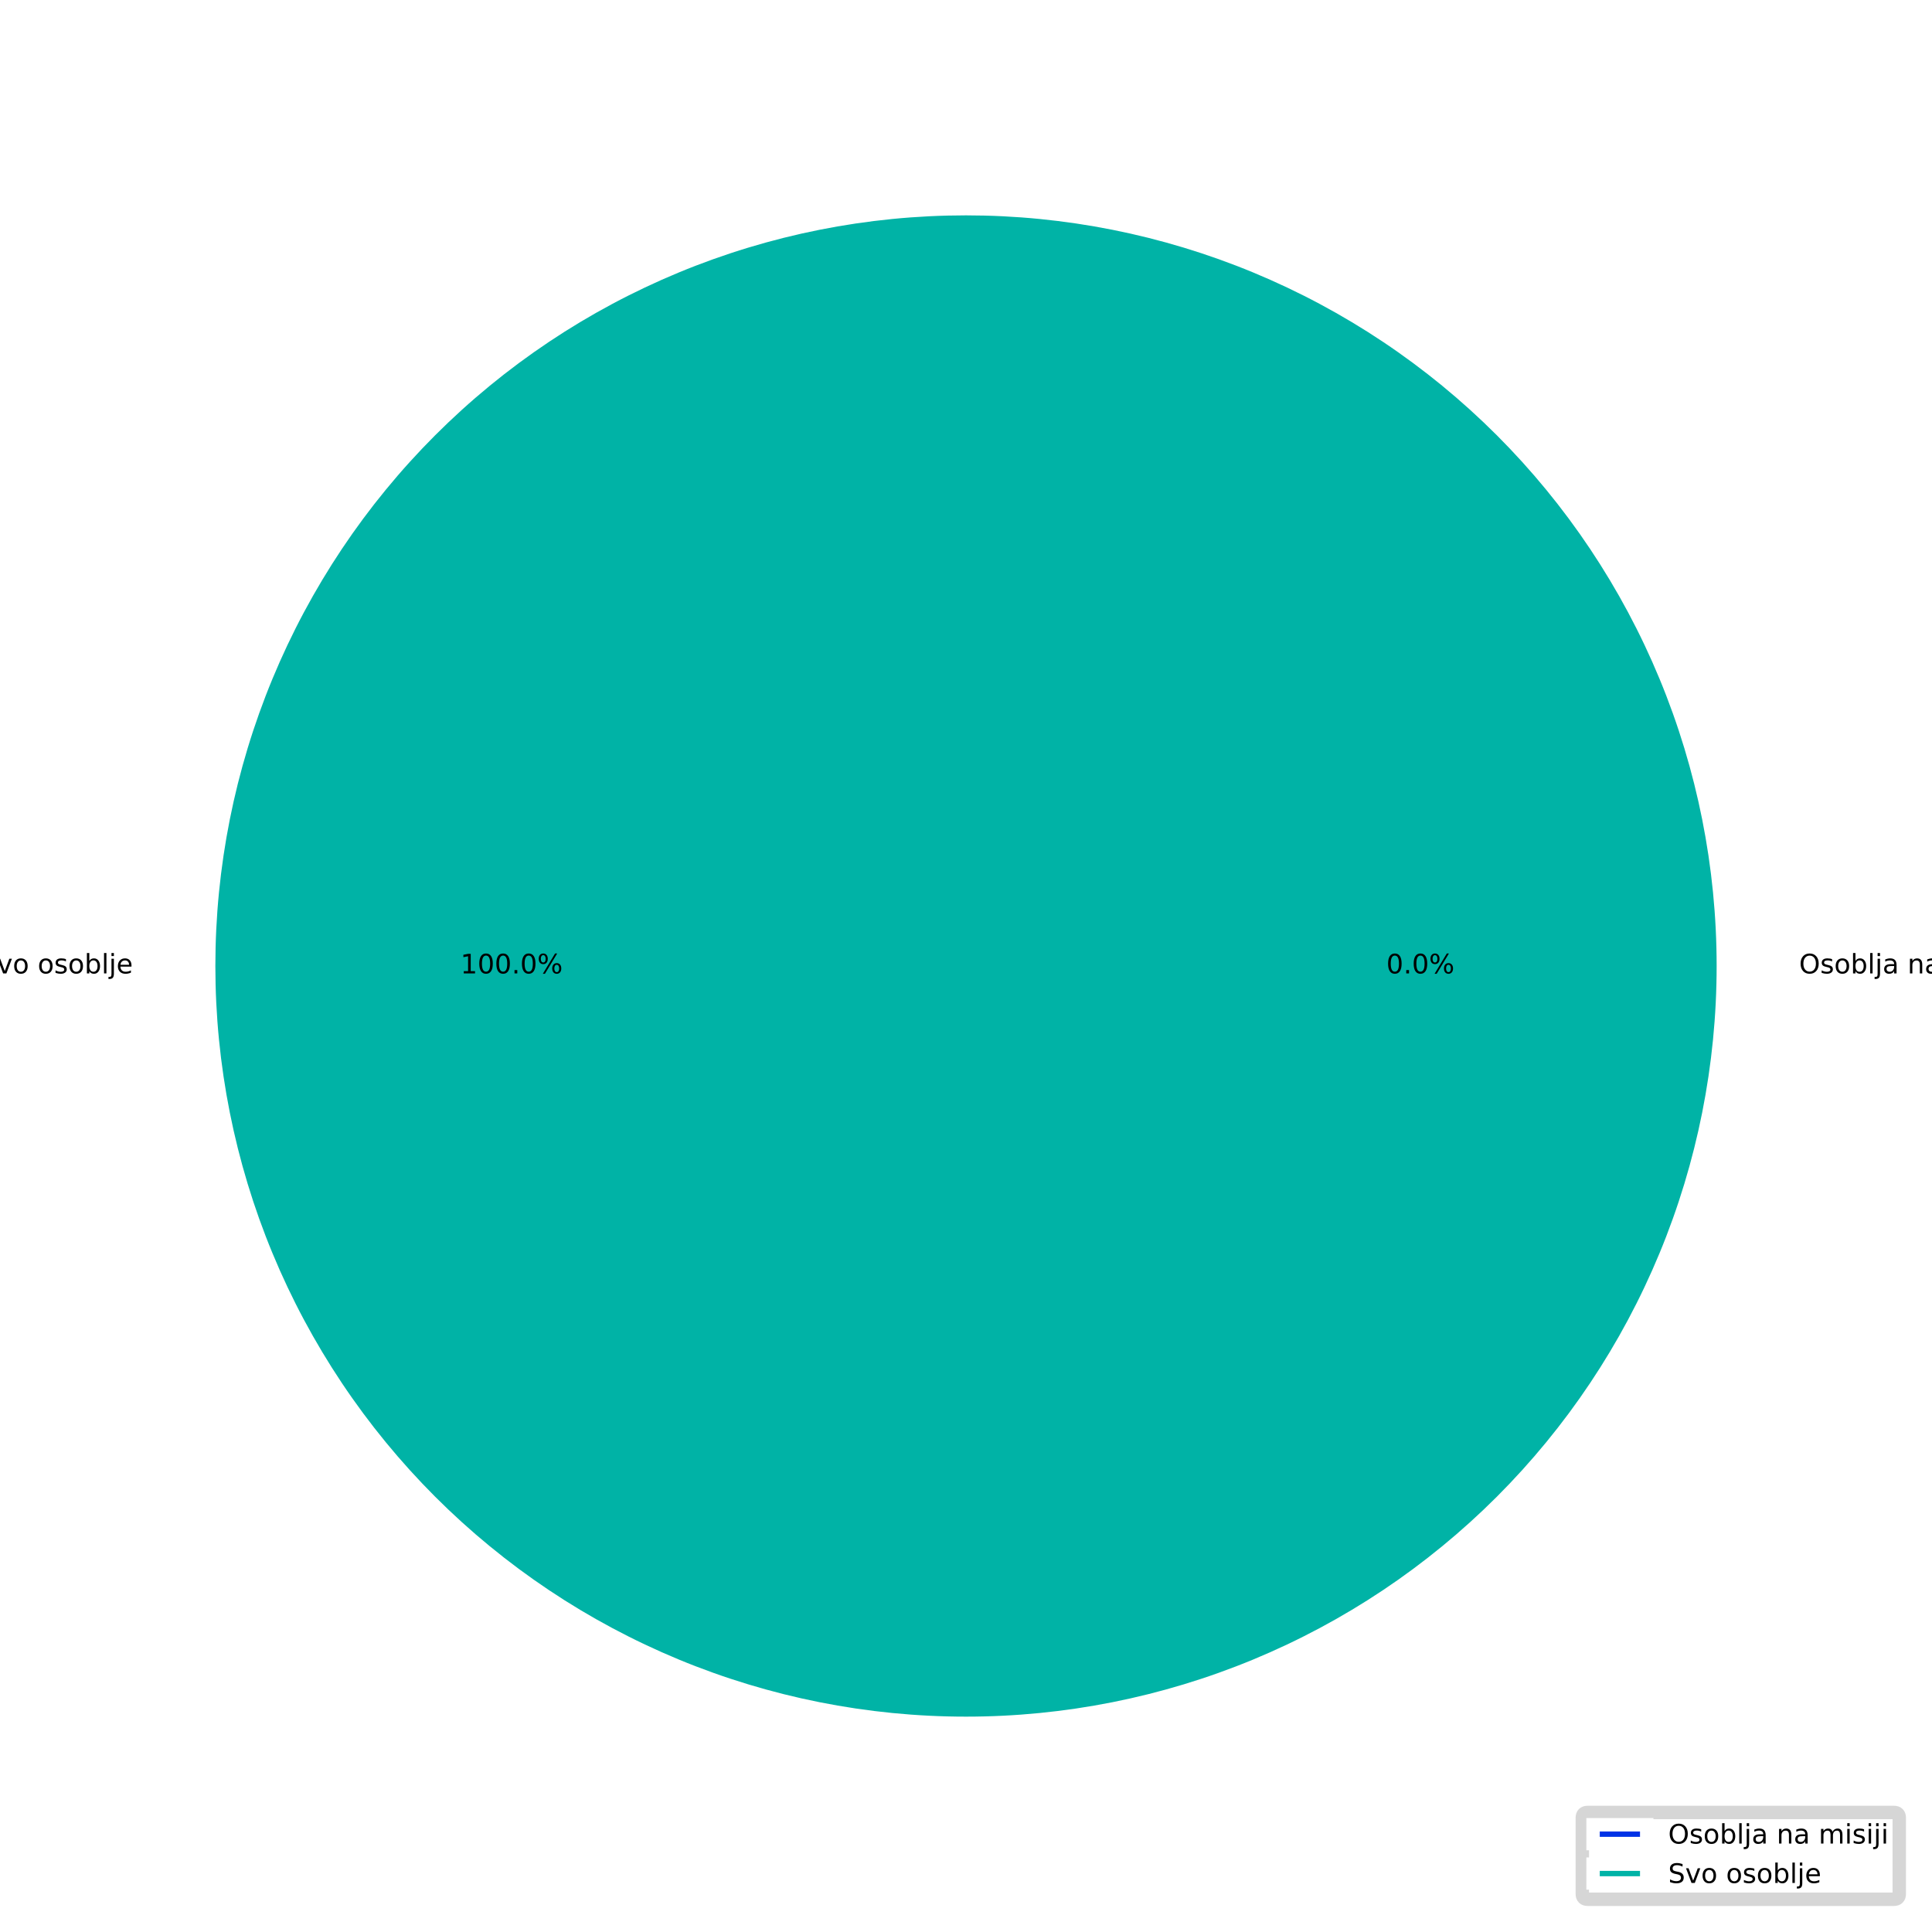
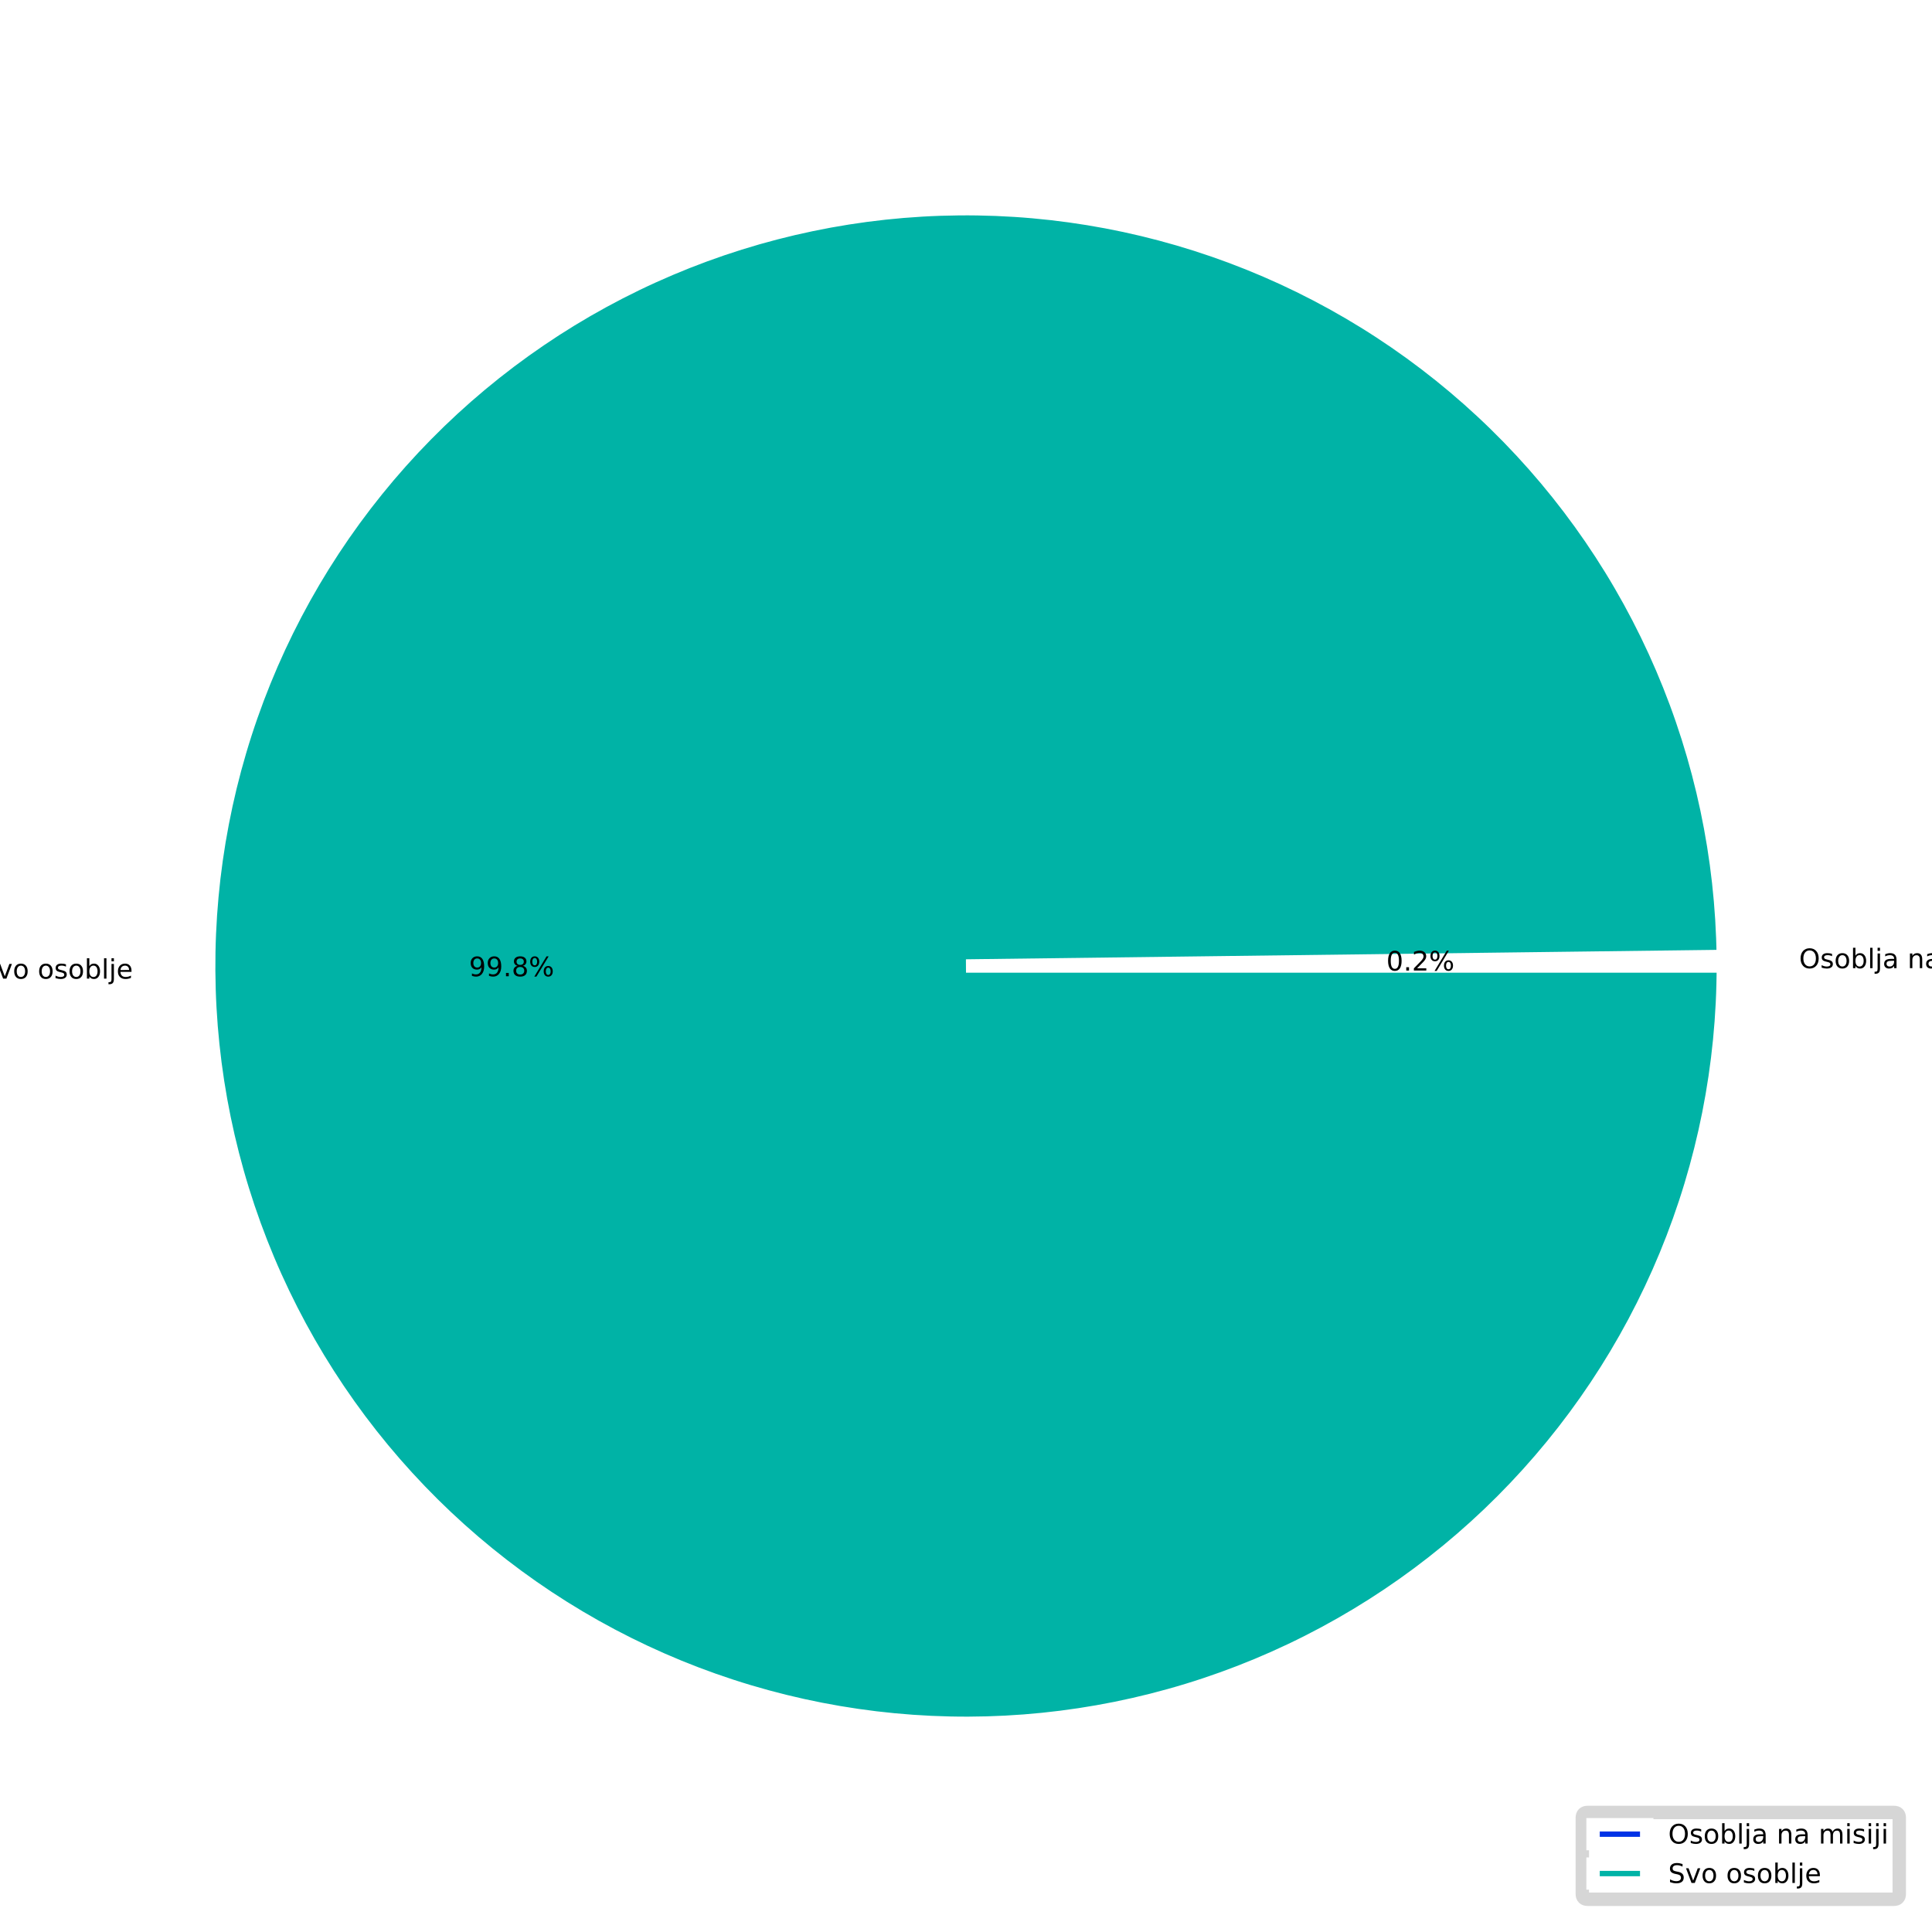
<svg xmlns="http://www.w3.org/2000/svg" xmlns:xlink="http://www.w3.org/1999/xlink" width="144pt" height="144pt" viewBox="0 0 144 144" version="1.1">
  <defs>
    <style type="text/css">*{stroke-linejoin: round; stroke-linecap: butt}</style>
  </defs>
  <g id="figure_1">
    <g id="patch_1">
      <path d="M 0 144  L 144 144  L 144 0  L 0 0  z " style="fill: #ffffff" />
    </g>
    <g id="axes_1">
      <g id="matplotlib.axis_1" />
      <g id="matplotlib.axis_2" />
      <g id="patch_2">
-         <path d="M 128.448 72  C 128.448 72 128.448 72 128.448 72  L 72 72  L 128.448 72  z " style="fill: #0033e6; stroke: #ffffff; stroke-linejoin: miter" />
+         <path d="M 128.448 72  C 128.448 71.882 128.448 71.764 128.447 71.646  C 128.446 71.528 128.445 71.409 128.444 71.291  L 72 72  L 128.448 72  z " style="fill: #0033e6; stroke: #ffffff; stroke-linejoin: miter" />
      </g>
      <g id="patch_3">
-         <path d="M 128.448 72  C 128.448 64.587 126.988 57.247 124.151 50.398  C 121.314 43.55 117.156 37.327 111.915 32.085  C 106.673 26.844 100.45 22.686 93.602 19.849  C 86.753 17.012 79.413 15.552 72 15.552  C 64.587 15.552 57.247 17.012 50.398 19.849  C 43.55 22.686 37.327 26.844 32.085 32.085  C 26.844 37.327 22.686 43.55 19.849 50.398  C 17.012 57.247 15.552 64.587 15.552 72  C 15.552 79.413 17.012 86.753 19.849 93.602  C 22.686 100.45 26.844 106.673 32.085 111.915  C 37.327 117.156 43.55 121.314 50.398 124.151  C 57.247 126.988 64.587 128.448 72 128.448  C 79.413 128.448 86.753 126.988 93.602 124.151  C 100.45 121.314 106.673 117.156 111.915 111.915  C 117.156 106.673 121.314 100.45 124.151 93.602  C 126.988 86.753 128.448 79.413 128.448 72  M 72 72  M 128.448 72  z " style="fill: #00b3a6; stroke: #ffffff; stroke-linejoin: miter" />
+         <path d="M 128.444 71.291  C 128.351 63.894 126.805 56.587 123.893 49.786  C 120.982 42.985 116.762 36.822 111.474 31.649  C 106.186 26.476 99.932 22.392 93.069 19.631  C 86.205 16.87 78.866 15.485 71.469 15.555  C 64.071 15.624 56.759 17.147 49.949 20.037  C 43.139 22.927 36.963 27.128 31.773 32.4  C 26.583 37.672 22.48 43.913 19.698 50.767  C 16.915 57.622 15.507 64.957 15.553 72.354  C 15.6 79.752 17.1 87.069 19.968 93.888  C 22.837 100.707 27.018 106.896 32.274 112.102  C 37.529 117.309 43.757 121.431 50.603 124.235  C 57.449 127.04 64.779 128.471 72.177 128.448  C 79.575 128.425 86.896 126.947 93.724 124.1  C 100.552 121.253 106.755 117.091 111.977 111.852  C 117.2 106.613 121.342 100.398 124.168 93.561  C 126.994 86.724 128.448 79.398 128.448 72  L 72 72  L 128.444 71.291  z " style="fill: #00b3a6; stroke: #ffffff; stroke-linejoin: miter" />
      </g>
      <g id="text_1">
-         <g transform="translate(134.0928 72.55187) scale(0.02 -0.02)">
+         <g transform="translate(134.0916 72.16213) scale(0.02 -0.02)">
          <defs>
            <path id="DejaVuSans-4f" d="M 2522 4238  Q 1834 4238 1429 3725  Q 1025 3213 1025 2328  Q 1025 1447 1429 934  Q 1834 422 2522 422  Q 3209 422 3611 934  Q 4013 1447 4013 2328  Q 4013 3213 3611 3725  Q 3209 4238 2522 4238  z M 2522 4750  Q 3503 4750 4090 4092  Q 4678 3434 4678 2328  Q 4678 1225 4090 567  Q 3503 -91 2522 -91  Q 1538 -91 948 565  Q 359 1222 359 2328  Q 359 3434 948 4092  Q 1538 4750 2522 4750  z " transform="scale(0.015625)" />
            <path id="DejaVuSans-73" d="M 2834 3397  L 2834 2853  Q 2591 2978 2328 3040  Q 2066 3103 1784 3103  Q 1356 3103 1142 2972  Q 928 2841 928 2578  Q 928 2378 1081 2264  Q 1234 2150 1697 2047  L 1894 2003  Q 2506 1872 2764 1633  Q 3022 1394 3022 966  Q 3022 478 2636 193  Q 2250 -91 1575 -91  Q 1294 -91 989 -36  Q 684 19 347 128  L 347 722  Q 666 556 975 473  Q 1284 391 1588 391  Q 1994 391 2212 530  Q 2431 669 2431 922  Q 2431 1156 2273 1281  Q 2116 1406 1581 1522  L 1381 1569  Q 847 1681 609 1914  Q 372 2147 372 2553  Q 372 3047 722 3315  Q 1072 3584 1716 3584  Q 2034 3584 2315 3537  Q 2597 3491 2834 3397  z " transform="scale(0.015625)" />
            <path id="DejaVuSans-6f" d="M 1959 3097  Q 1497 3097 1228 2736  Q 959 2375 959 1747  Q 959 1119 1226 758  Q 1494 397 1959 397  Q 2419 397 2687 759  Q 2956 1122 2956 1747  Q 2956 2369 2687 2733  Q 2419 3097 1959 3097  z M 1959 3584  Q 2709 3584 3137 3096  Q 3566 2609 3566 1747  Q 3566 888 3137 398  Q 2709 -91 1959 -91  Q 1206 -91 779 398  Q 353 888 353 1747  Q 353 2609 779 3096  Q 1206 3584 1959 3584  z " transform="scale(0.015625)" />
            <path id="DejaVuSans-62" d="M 3116 1747  Q 3116 2381 2855 2742  Q 2594 3103 2138 3103  Q 1681 3103 1420 2742  Q 1159 2381 1159 1747  Q 1159 1113 1420 752  Q 1681 391 2138 391  Q 2594 391 2855 752  Q 3116 1113 3116 1747  z M 1159 2969  Q 1341 3281 1617 3432  Q 1894 3584 2278 3584  Q 2916 3584 3314 3078  Q 3713 2572 3713 1747  Q 3713 922 3314 415  Q 2916 -91 2278 -91  Q 1894 -91 1617 61  Q 1341 213 1159 525  L 1159 0  L 581 0  L 581 4863  L 1159 4863  L 1159 2969  z " transform="scale(0.015625)" />
            <path id="DejaVuSans-6c" d="M 603 4863  L 1178 4863  L 1178 0  L 603 0  L 603 4863  z " transform="scale(0.015625)" />
            <path id="DejaVuSans-6a" d="M 603 3500  L 1178 3500  L 1178 -63  Q 1178 -731 923 -1031  Q 669 -1331 103 -1331  L -116 -1331  L -116 -844  L 38 -844  Q 366 -844 484 -692  Q 603 -541 603 -63  L 603 3500  z M 603 4863  L 1178 4863  L 1178 4134  L 603 4134  L 603 4863  z " transform="scale(0.015625)" />
            <path id="DejaVuSans-61" d="M 2194 1759  Q 1497 1759 1228 1600  Q 959 1441 959 1056  Q 959 750 1161 570  Q 1363 391 1709 391  Q 2188 391 2477 730  Q 2766 1069 2766 1631  L 2766 1759  L 2194 1759  z M 3341 1997  L 3341 0  L 2766 0  L 2766 531  Q 2569 213 2275 61  Q 1981 -91 1556 -91  Q 1019 -91 701 211  Q 384 513 384 1019  Q 384 1609 779 1909  Q 1175 2209 1959 2209  L 2766 2209  L 2766 2266  Q 2766 2663 2505 2880  Q 2244 3097 1772 3097  Q 1472 3097 1187 3025  Q 903 2953 641 2809  L 641 3341  Q 956 3463 1253 3523  Q 1550 3584 1831 3584  Q 2591 3584 2966 3190  Q 3341 2797 3341 1997  z " transform="scale(0.015625)" />
            <path id="DejaVuSans-20" transform="scale(0.015625)" />
            <path id="DejaVuSans-6e" d="M 3513 2113  L 3513 0  L 2938 0  L 2938 2094  Q 2938 2591 2744 2837  Q 2550 3084 2163 3084  Q 1697 3084 1428 2787  Q 1159 2491 1159 1978  L 1159 0  L 581 0  L 581 3500  L 1159 3500  L 1159 2956  Q 1366 3272 1645 3428  Q 1925 3584 2291 3584  Q 2894 3584 3203 3211  Q 3513 2838 3513 2113  z " transform="scale(0.015625)" />
            <path id="DejaVuSans-6d" d="M 3328 2828  Q 3544 3216 3844 3400  Q 4144 3584 4550 3584  Q 5097 3584 5394 3201  Q 5691 2819 5691 2113  L 5691 0  L 5113 0  L 5113 2094  Q 5113 2597 4934 2840  Q 4756 3084 4391 3084  Q 3944 3084 3684 2787  Q 3425 2491 3425 1978  L 3425 0  L 2847 0  L 2847 2094  Q 2847 2600 2669 2842  Q 2491 3084 2119 3084  Q 1678 3084 1418 2786  Q 1159 2488 1159 1978  L 1159 0  L 581 0  L 581 3500  L 1159 3500  L 1159 2956  Q 1356 3278 1631 3431  Q 1906 3584 2284 3584  Q 2666 3584 2933 3390  Q 3200 3197 3328 2828  z " transform="scale(0.015625)" />
            <path id="DejaVuSans-69" d="M 603 3500  L 1178 3500  L 1178 0  L 603 0  L 603 3500  z M 603 4863  L 1178 4863  L 1178 4134  L 603 4134  L 603 4863  z " transform="scale(0.015625)" />
          </defs>
          <use xlink:href="#DejaVuSans-4f" />
          <use xlink:href="#DejaVuSans-73" x="78.711" />
          <use xlink:href="#DejaVuSans-6f" x="130.811" />
          <use xlink:href="#DejaVuSans-62" x="191.992" />
          <use xlink:href="#DejaVuSans-6c" x="255.469" />
          <use xlink:href="#DejaVuSans-6a" x="283.252" />
          <use xlink:href="#DejaVuSans-61" x="311.035" />
          <use xlink:href="#DejaVuSans-20" x="372.314" />
          <use xlink:href="#DejaVuSans-6e" x="404.102" />
          <use xlink:href="#DejaVuSans-61" x="467.48" />
          <use xlink:href="#DejaVuSans-20" x="528.76" />
          <use xlink:href="#DejaVuSans-6d" x="560.547" />
          <use xlink:href="#DejaVuSans-69" x="657.959" />
          <use xlink:href="#DejaVuSans-73" x="685.742" />
          <use xlink:href="#DejaVuSans-69" x="737.842" />
          <use xlink:href="#DejaVuSans-6a" x="765.625" />
          <use xlink:href="#DejaVuSans-69" x="793.408" />
        </g>
      </g>
      <g id="text_2">
-         <g transform="translate(103.3283 72.55187) scale(0.02 -0.02)">
+         <g transform="translate(103.3277 72.33929) scale(0.02 -0.02)">
          <defs>
            <path id="DejaVuSans-30" d="M 2034 4250  Q 1547 4250 1301 3770  Q 1056 3291 1056 2328  Q 1056 1369 1301 889  Q 1547 409 2034 409  Q 2525 409 2770 889  Q 3016 1369 3016 2328  Q 3016 3291 2770 3770  Q 2525 4250 2034 4250  z M 2034 4750  Q 2819 4750 3233 4129  Q 3647 3509 3647 2328  Q 3647 1150 3233 529  Q 2819 -91 2034 -91  Q 1250 -91 836 529  Q 422 1150 422 2328  Q 422 3509 836 4129  Q 1250 4750 2034 4750  z " transform="scale(0.015625)" />
            <path id="DejaVuSans-2e" d="M 684 794  L 1344 794  L 1344 0  L 684 0  L 684 794  z " transform="scale(0.015625)" />
+             <path id="DejaVuSans-32" d="M 1228 531  L 3431 531  L 3431 0  L 469 0  L 469 531  Q 828 903 1448 1529  Q 2069 2156 2228 2338  Q 2531 2678 2651 2914  Q 2772 3150 2772 3378  Q 2772 3750 2511 3984  Q 2250 4219 1831 4219  Q 1534 4219 1204 4116  Q 875 4013 500 3803  L 500 4441  Q 881 4594 1212 4672  Q 1544 4750 1819 4750  Q 2544 4750 2975 4387  Q 3406 4025 3406 3419  Q 3406 3131 3298 2873  Q 3191 2616 2906 2266  Q 2828 2175 2409 1742  Q 1991 1309 1228 531  z " transform="scale(0.015625)" />
            <path id="DejaVuSans-25" d="M 4653 2053  Q 4381 2053 4226 1822  Q 4072 1591 4072 1178  Q 4072 772 4226 539  Q 4381 306 4653 306  Q 4919 306 5073 539  Q 5228 772 5228 1178  Q 5228 1588 5073 1820  Q 4919 2053 4653 2053  z M 4653 2450  Q 5147 2450 5437 2106  Q 5728 1763 5728 1178  Q 5728 594 5436 251  Q 5144 -91 4653 -91  Q 4153 -91 3862 251  Q 3572 594 3572 1178  Q 3572 1766 3864 2108  Q 4156 2450 4653 2450  z M 1428 4353  Q 1159 4353 1004 4120  Q 850 3888 850 3481  Q 850 3069 1003 2837  Q 1156 2606 1428 2606  Q 1700 2606 1854 2837  Q 2009 3069 2009 3481  Q 2009 3884 1853 4118  Q 1697 4353 1428 4353  z M 4250 4750  L 4750 4750  L 1831 -91  L 1331 -91  L 4250 4750  z M 1428 4750  Q 1922 4750 2215 4408  Q 2509 4066 2509 3481  Q 2509 2891 2217 2550  Q 1925 2209 1428 2209  Q 931 2209 642 2551  Q 353 2894 353 3481  Q 353 4063 643 4406  Q 934 4750 1428 4750  z " transform="scale(0.015625)" />
          </defs>
          <use xlink:href="#DejaVuSans-30" />
          <use xlink:href="#DejaVuSans-2e" x="63.623" />
-           <use xlink:href="#DejaVuSans-30" x="95.41" />
+           <use xlink:href="#DejaVuSans-32" x="95.41" />
          <use xlink:href="#DejaVuSans-25" x="159.033" />
        </g>
      </g>
      <g id="text_3">
-         <g transform="translate(-1.50655 72.55187) scale(0.02 -0.02)">
+         <g transform="translate(-1.505327 72.94162) scale(0.02 -0.02)">
          <defs>
            <path id="DejaVuSans-53" d="M 3425 4513  L 3425 3897  Q 3066 4069 2747 4153  Q 2428 4238 2131 4238  Q 1616 4238 1336 4038  Q 1056 3838 1056 3469  Q 1056 3159 1242 3001  Q 1428 2844 1947 2747  L 2328 2669  Q 3034 2534 3370 2195  Q 3706 1856 3706 1288  Q 3706 609 3251 259  Q 2797 -91 1919 -91  Q 1588 -91 1214 -16  Q 841 59 441 206  L 441 856  Q 825 641 1194 531  Q 1563 422 1919 422  Q 2459 422 2753 634  Q 3047 847 3047 1241  Q 3047 1584 2836 1778  Q 2625 1972 2144 2069  L 1759 2144  Q 1053 2284 737 2584  Q 422 2884 422 3419  Q 422 4038 858 4394  Q 1294 4750 2059 4750  Q 2388 4750 2728 4690  Q 3069 4631 3425 4513  z " transform="scale(0.015625)" />
            <path id="DejaVuSans-76" d="M 191 3500  L 800 3500  L 1894 563  L 2988 3500  L 3597 3500  L 2284 0  L 1503 0  L 191 3500  z " transform="scale(0.015625)" />
            <path id="DejaVuSans-65" d="M 3597 1894  L 3597 1613  L 953 1613  Q 991 1019 1311 708  Q 1631 397 2203 397  Q 2534 397 2845 478  Q 3156 559 3463 722  L 3463 178  Q 3153 47 2828 -22  Q 2503 -91 2169 -91  Q 1331 -91 842 396  Q 353 884 353 1716  Q 353 2575 817 3079  Q 1281 3584 2069 3584  Q 2775 3584 3186 3129  Q 3597 2675 3597 1894  z M 3022 2063  Q 3016 2534 2758 2815  Q 2500 3097 2075 3097  Q 1594 3097 1305 2825  Q 1016 2553 972 2059  L 3022 2063  z " transform="scale(0.015625)" />
          </defs>
          <use xlink:href="#DejaVuSans-53" />
          <use xlink:href="#DejaVuSans-76" x="63.477" />
          <use xlink:href="#DejaVuSans-6f" x="122.656" />
          <use xlink:href="#DejaVuSans-20" x="183.838" />
          <use xlink:href="#DejaVuSans-6f" x="215.625" />
          <use xlink:href="#DejaVuSans-73" x="276.807" />
          <use xlink:href="#DejaVuSans-6f" x="328.906" />
          <use xlink:href="#DejaVuSans-62" x="390.088" />
          <use xlink:href="#DejaVuSans-6c" x="453.564" />
          <use xlink:href="#DejaVuSans-6a" x="481.348" />
          <use xlink:href="#DejaVuSans-65" x="509.131" />
        </g>
      </g>
      <g id="text_4">
-         <g transform="translate(34.31823 72.55187) scale(0.02 -0.02)">
+         <g transform="translate(34.95515 72.76446) scale(0.02 -0.02)">
          <defs>
-             <path id="DejaVuSans-31" d="M 794 531  L 1825 531  L 1825 4091  L 703 3866  L 703 4441  L 1819 4666  L 2450 4666  L 2450 531  L 3481 531  L 3481 0  L 794 0  L 794 531  z " transform="scale(0.015625)" />
+             <path id="DejaVuSans-39" d="M 703 97  L 703 672  Q 941 559 1184 500  Q 1428 441 1663 441  Q 2288 441 2617 861  Q 2947 1281 2994 2138  Q 2813 1869 2534 1725  Q 2256 1581 1919 1581  Q 1219 1581 811 2004  Q 403 2428 403 3163  Q 403 3881 828 4315  Q 1253 4750 1959 4750  Q 2769 4750 3195 4129  Q 3622 3509 3622 2328  Q 3622 1225 3098 567  Q 2575 -91 1691 -91  Q 1453 -91 1209 -44  Q 966 3 703 97  z M 1959 2075  Q 2384 2075 2632 2365  Q 2881 2656 2881 3163  Q 2881 3666 2632 3958  Q 2384 4250 1959 4250  Q 1534 4250 1286 3958  Q 1038 3666 1038 3163  Q 1038 2656 1286 2365  Q 1534 2075 1959 2075  z " transform="scale(0.015625)" />
+             <path id="DejaVuSans-38" d="M 2034 2216  Q 1584 2216 1326 1975  Q 1069 1734 1069 1313  Q 1069 891 1326 650  Q 1584 409 2034 409  Q 2484 409 2743 651  Q 3003 894 3003 1313  Q 3003 1734 2745 1975  Q 2488 2216 2034 2216  z M 1403 2484  Q 997 2584 770 2862  Q 544 3141 544 3541  Q 544 4100 942 4425  Q 1341 4750 2034 4750  Q 2731 4750 3128 4425  Q 3525 4100 3525 3541  Q 3525 3141 3298 2862  Q 3072 2584 2669 2484  Q 3125 2378 3379 2068  Q 3634 1759 3634 1313  Q 3634 634 3220 271  Q 2806 -91 2034 -91  Q 1263 -91 848 271  Q 434 634 434 1313  Q 434 1759 690 2068  Q 947 2378 1403 2484  z M 1172 3481  Q 1172 3119 1398 2916  Q 1625 2713 2034 2713  Q 2441 2713 2670 2916  Q 2900 3119 2900 3481  Q 2900 3844 2670 4047  Q 2441 4250 2034 4250  Q 1625 4250 1398 4047  Q 1172 3844 1172 3481  z " transform="scale(0.015625)" />
          </defs>
-           <use xlink:href="#DejaVuSans-31" />
-           <use xlink:href="#DejaVuSans-30" x="63.623" />
-           <use xlink:href="#DejaVuSans-30" x="127.246" />
-           <use xlink:href="#DejaVuSans-2e" x="190.869" />
-           <use xlink:href="#DejaVuSans-30" x="222.656" />
-           <use xlink:href="#DejaVuSans-25" x="286.279" />
+           <use xlink:href="#DejaVuSans-39" />
+           <use xlink:href="#DejaVuSans-39" x="63.623" />
+           <use xlink:href="#DejaVuSans-2e" x="127.246" />
+           <use xlink:href="#DejaVuSans-38" x="159.033" />
+           <use xlink:href="#DejaVuSans-25" x="222.656" />
        </g>
      </g>
      <g id="legend_1">
        <g id="patch_4">
          <path d="M 118.337 141.56  L 141.16 141.56  Q 141.56 141.56 141.56 141.16  L 141.56 135.489  Q 141.56 135.089 141.16 135.089  L 118.337 135.089  Q 117.937 135.089 117.937 135.489  L 117.937 141.16  Q 117.937 141.56 118.337 141.56  z " style="fill: #ffffff; opacity: 0.8; stroke: #cccccc; stroke-linejoin: miter" />
        </g>
        <g id="patch_5">
          <path d="M 118.737 137.408  L 122.737 137.408  L 122.737 136.008  L 118.737 136.008  z " style="fill: #0033e6; stroke: #ffffff; stroke-linejoin: miter" />
        </g>
        <g id="text_5">
          <g transform="translate(124.3366 137.4084) scale(0.02 -0.02)">
            <use xlink:href="#DejaVuSans-4f" />
            <use xlink:href="#DejaVuSans-73" x="78.711" />
            <use xlink:href="#DejaVuSans-6f" x="130.811" />
            <use xlink:href="#DejaVuSans-62" x="191.992" />
            <use xlink:href="#DejaVuSans-6c" x="255.469" />
            <use xlink:href="#DejaVuSans-6a" x="283.252" />
            <use xlink:href="#DejaVuSans-61" x="311.035" />
            <use xlink:href="#DejaVuSans-20" x="372.314" />
            <use xlink:href="#DejaVuSans-6e" x="404.102" />
            <use xlink:href="#DejaVuSans-61" x="467.48" />
            <use xlink:href="#DejaVuSans-20" x="528.76" />
            <use xlink:href="#DejaVuSans-6d" x="560.547" />
            <use xlink:href="#DejaVuSans-69" x="657.959" />
            <use xlink:href="#DejaVuSans-73" x="685.742" />
            <use xlink:href="#DejaVuSans-69" x="737.842" />
            <use xlink:href="#DejaVuSans-6a" x="765.625" />
            <use xlink:href="#DejaVuSans-69" x="793.408" />
          </g>
        </g>
        <g id="patch_6">
          <path d="M 118.737 140.344  L 122.737 140.344  L 122.737 138.944  L 118.737 138.944  z " style="fill: #00b3a6; stroke: #ffffff; stroke-linejoin: miter" />
        </g>
        <g id="text_6">
          <g transform="translate(124.3366 140.3441) scale(0.02 -0.02)">
            <use xlink:href="#DejaVuSans-53" />
            <use xlink:href="#DejaVuSans-76" x="63.477" />
            <use xlink:href="#DejaVuSans-6f" x="122.656" />
            <use xlink:href="#DejaVuSans-20" x="183.838" />
            <use xlink:href="#DejaVuSans-6f" x="215.625" />
            <use xlink:href="#DejaVuSans-73" x="276.807" />
            <use xlink:href="#DejaVuSans-6f" x="328.906" />
            <use xlink:href="#DejaVuSans-62" x="390.088" />
            <use xlink:href="#DejaVuSans-6c" x="453.564" />
            <use xlink:href="#DejaVuSans-6a" x="481.348" />
            <use xlink:href="#DejaVuSans-65" x="509.131" />
          </g>
        </g>
      </g>
    </g>
  </g>
</svg>
